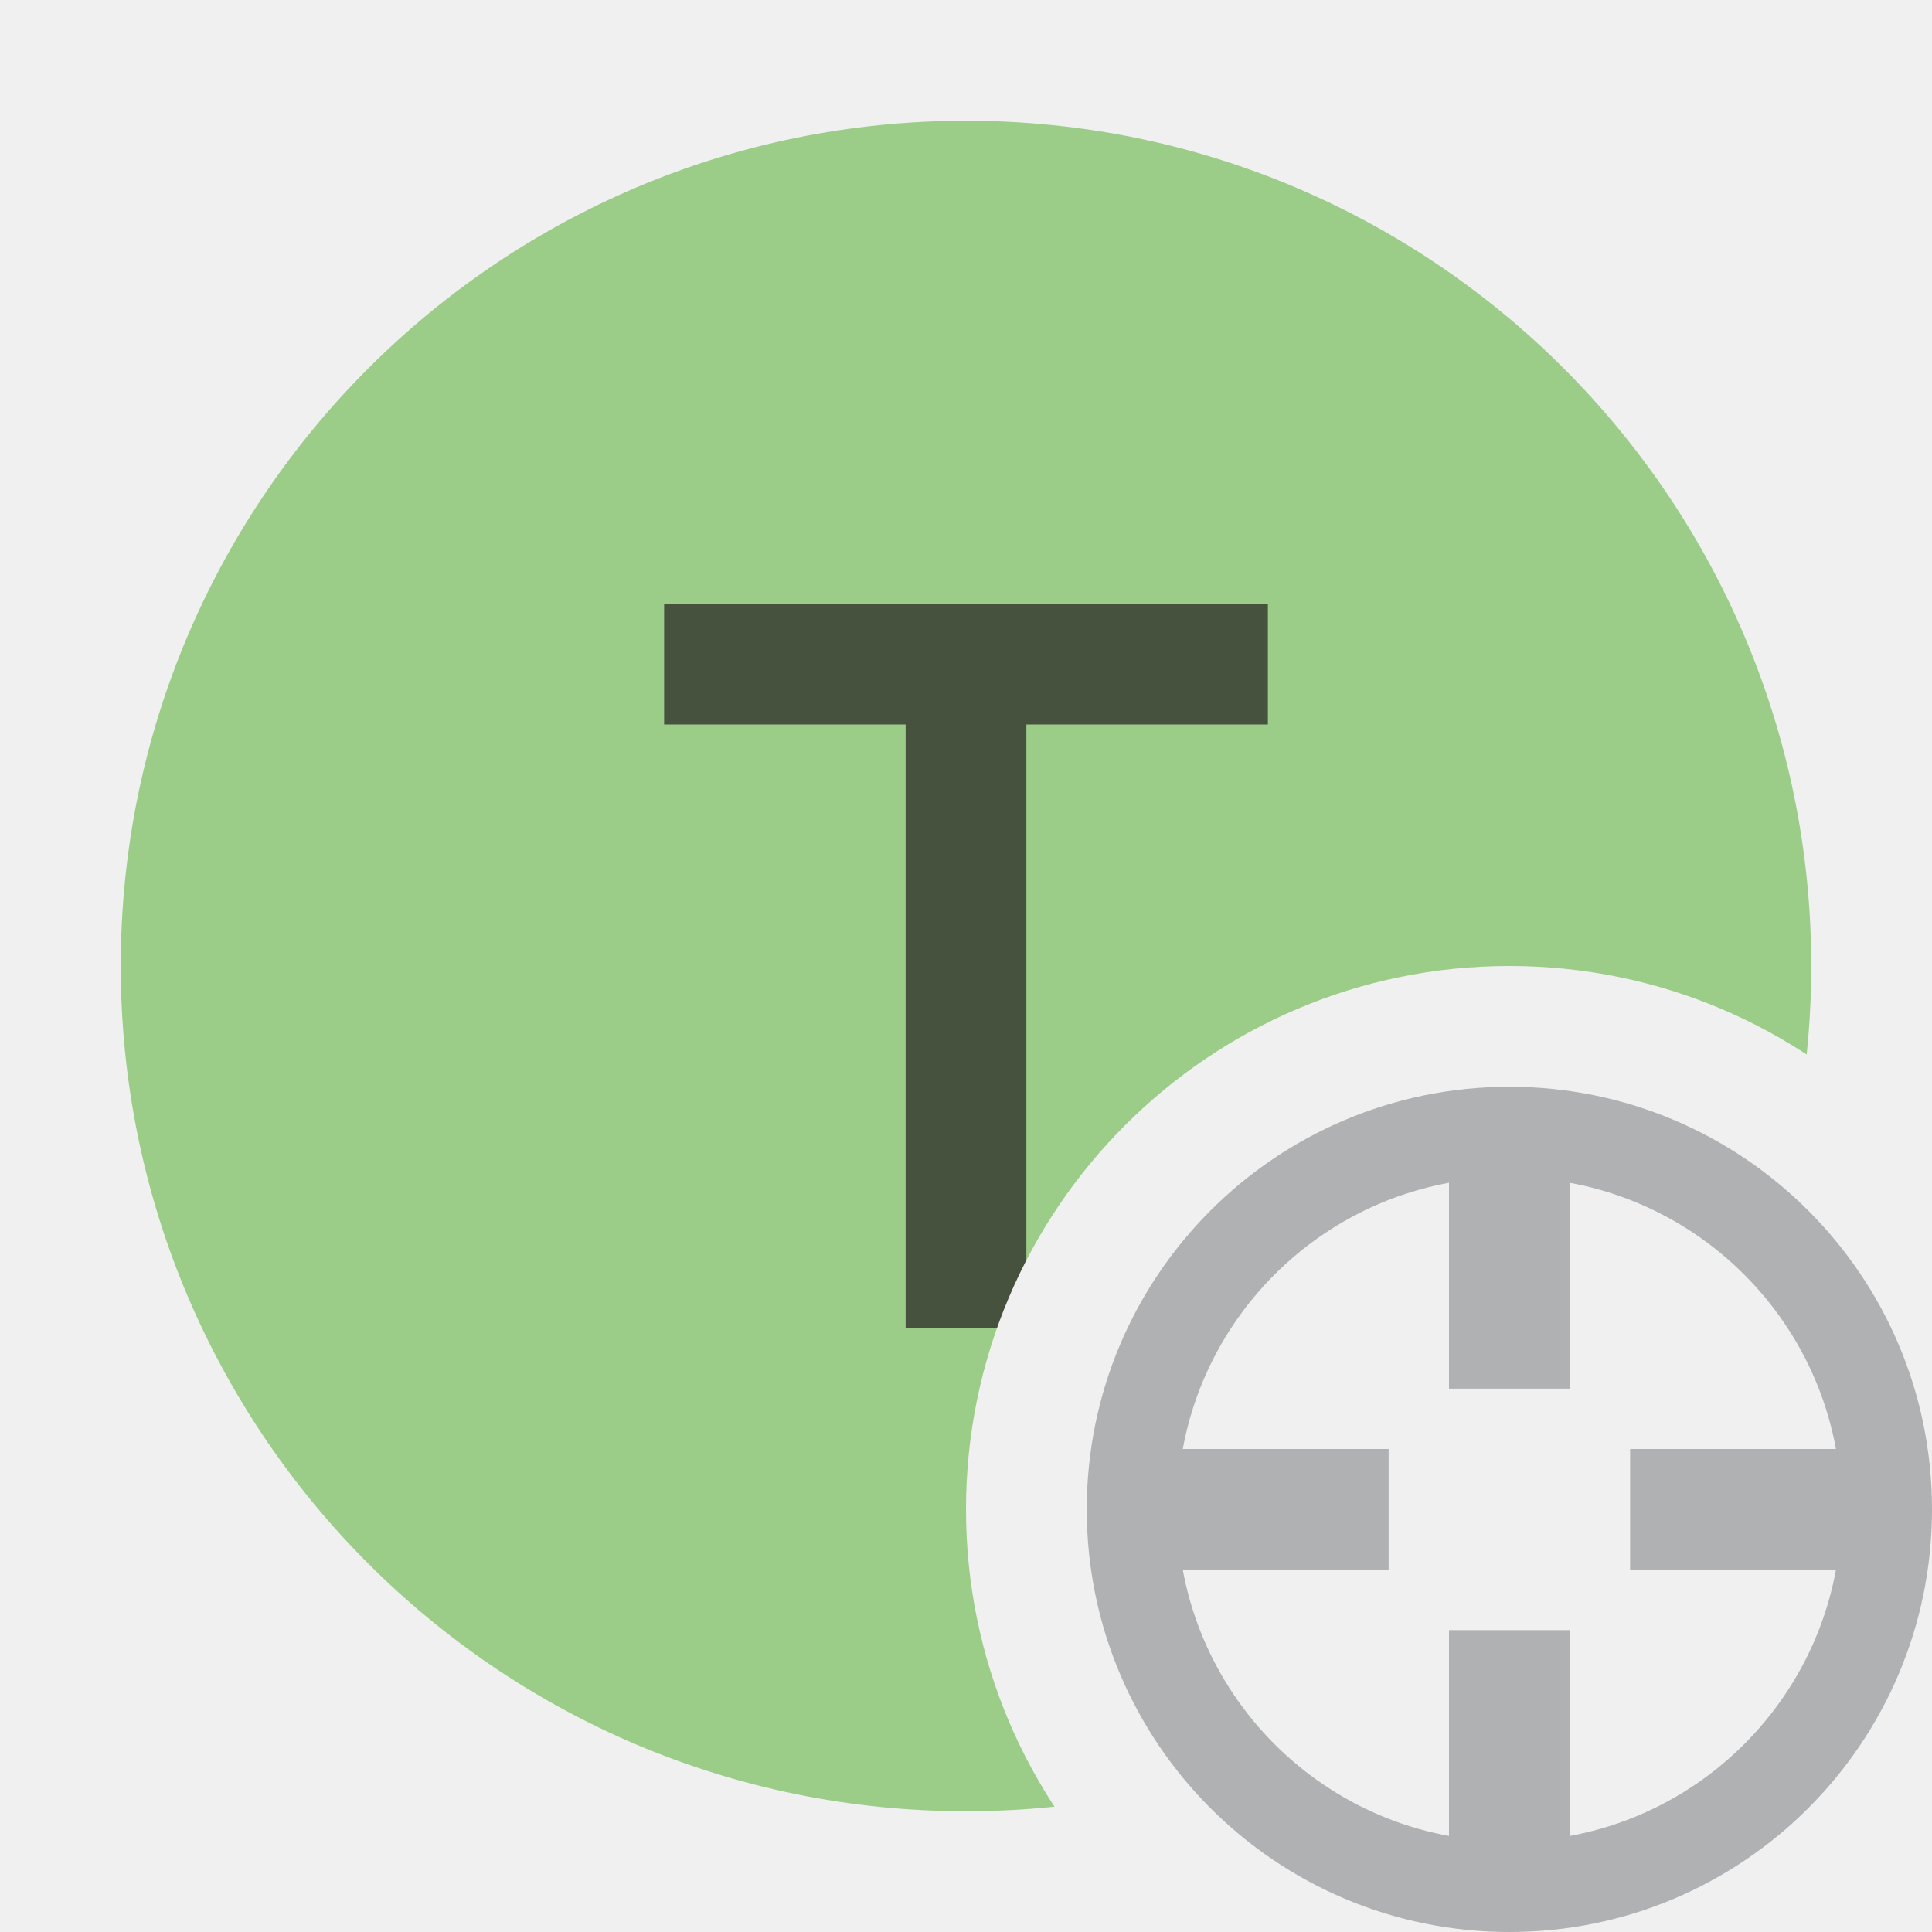
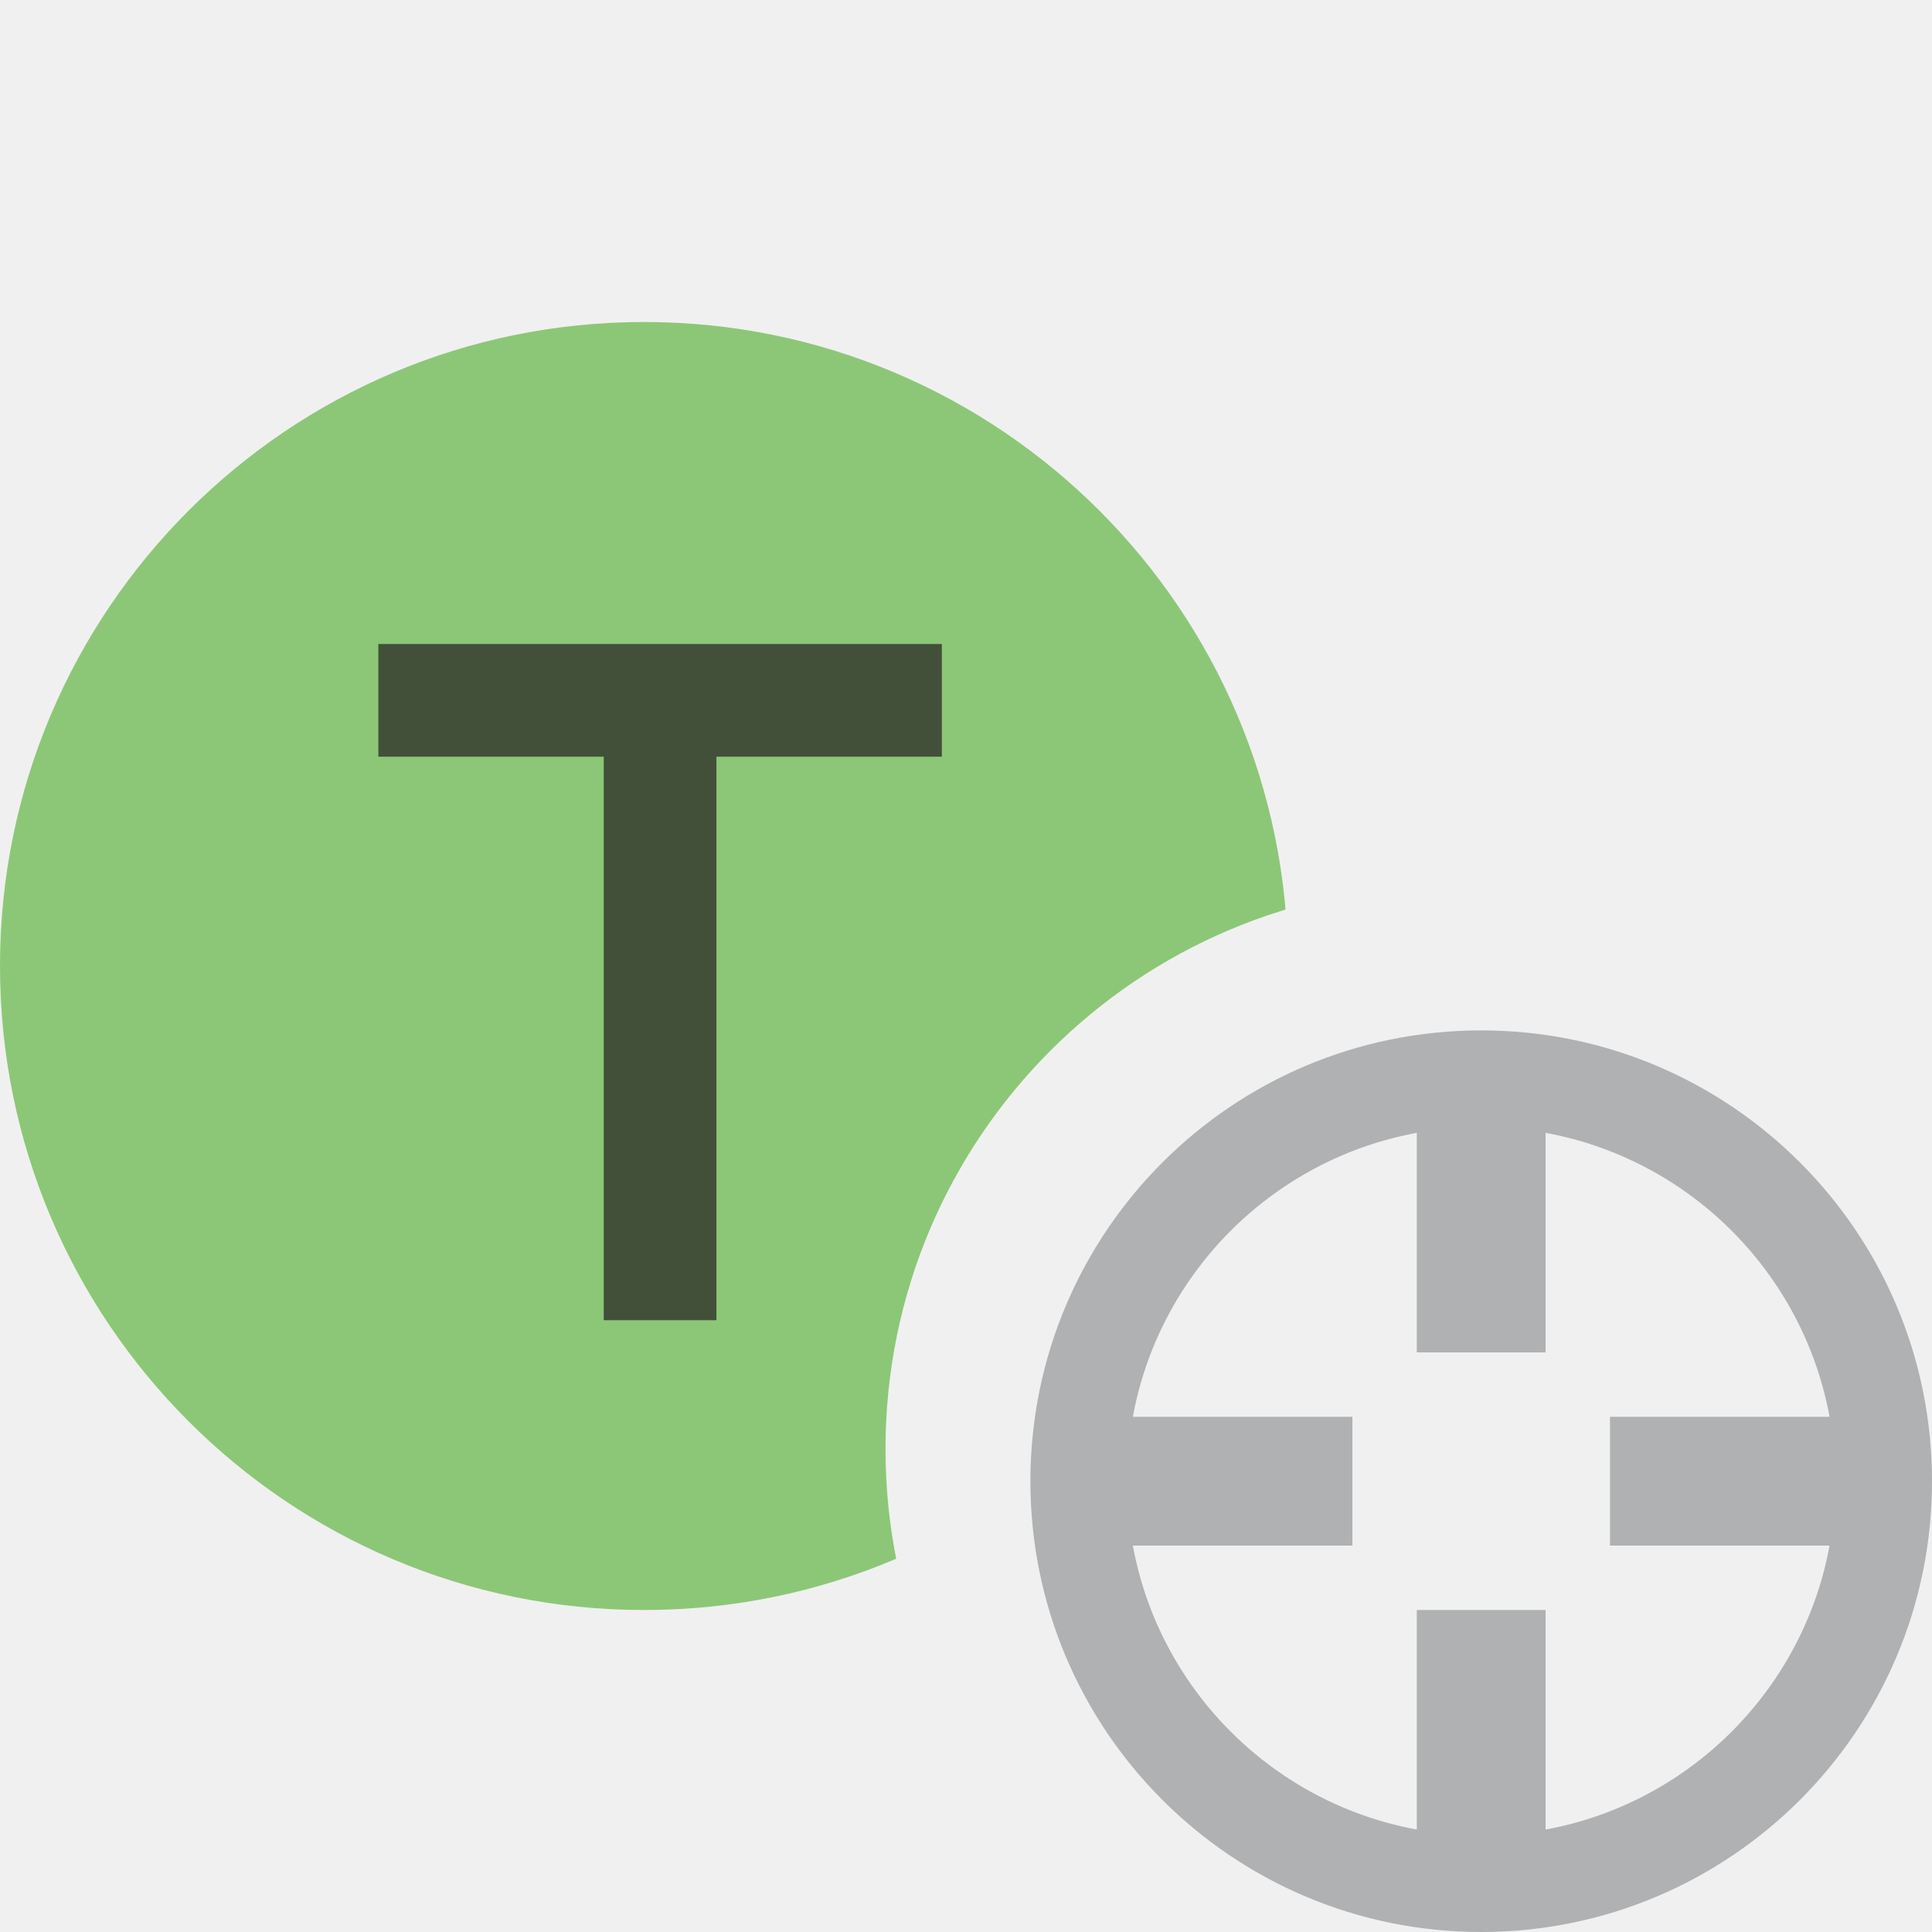
- <svg xmlns="http://www.w3.org/2000/svg" width="16" height="16" viewBox="0 0 16 16">
+ <svg xmlns="http://www.w3.org/2000/svg" width="12" height="12" viewBox="0 0 12 12">
  <mask id="modifierClip">
-     <rect width="16" height="16" fill="white" transform="translate(-1,-1)" />
-     <circle cx="12.5" cy="12.5" r="4.5" fill="black" />
+     <rect width="12" height="12" fill="white" transform="translate(-1,-1)" />
+     <circle cx="9" cy="9" r="3.5" fill="black" />
  </mask>
-   <g fill="none" fill-rule="evenodd" mask="url(#modifierClip)">
-     <circle fill="#62B543" fill-opacity=".6" cx="8" cy="8" r="7" />
-     <polygon fill="#231F20" fill-opacity=".7" points="5.5 1 5.5 0 .5 0 .5 1 2.5 1 2.5 6 3.5 6 3.5 1" transform="translate(5 5)" />
-   </g>
-   <g fill="#AFB1B3" fill-rule="evenodd" transform="translate(8.5,8.5)scale(.5)">
+   <circle cx="4" cy="6" r="4" fill="#62B543" fill-opacity=".7" mask="url(#modifierClip)" />
+   <polygon fill="#231F20" fill-opacity=".7" points="5.5 1 5.5 0 .5 0 .5 1 2.5 1 2.5 6 3.5 6 3.5 1" transform="translate(2 4)scale(.7)" />
+   <g fill="#AFB1B3" fill-rule="evenodd" transform="translate(6,6)scale(.4)">
    <path d="M8,15 C4.134,15 1,11.866 1,8 C1,4.134 4.134,1 8,1 C11.866,1 15,4.134 15,8 C15,11.866 11.866,15 8,15 Z M8,13.5 C11.038,13.5 13.5,11.038 13.5,8 C13.5,4.962 11.038,2.5 8,2.5 C4.962,2.5 2.5,4.962 2.5,8 C2.5,11.038 4.962,13.5 8,13.5 Z" />
    <rect width="2" height="4" x="7" y="2" />
    <rect width="4" height="2" x="2" y="7" />
    <rect width="4" height="2" x="10" y="7" />
    <rect width="2" height="4" x="7" y="10" />
  </g>
</svg>
